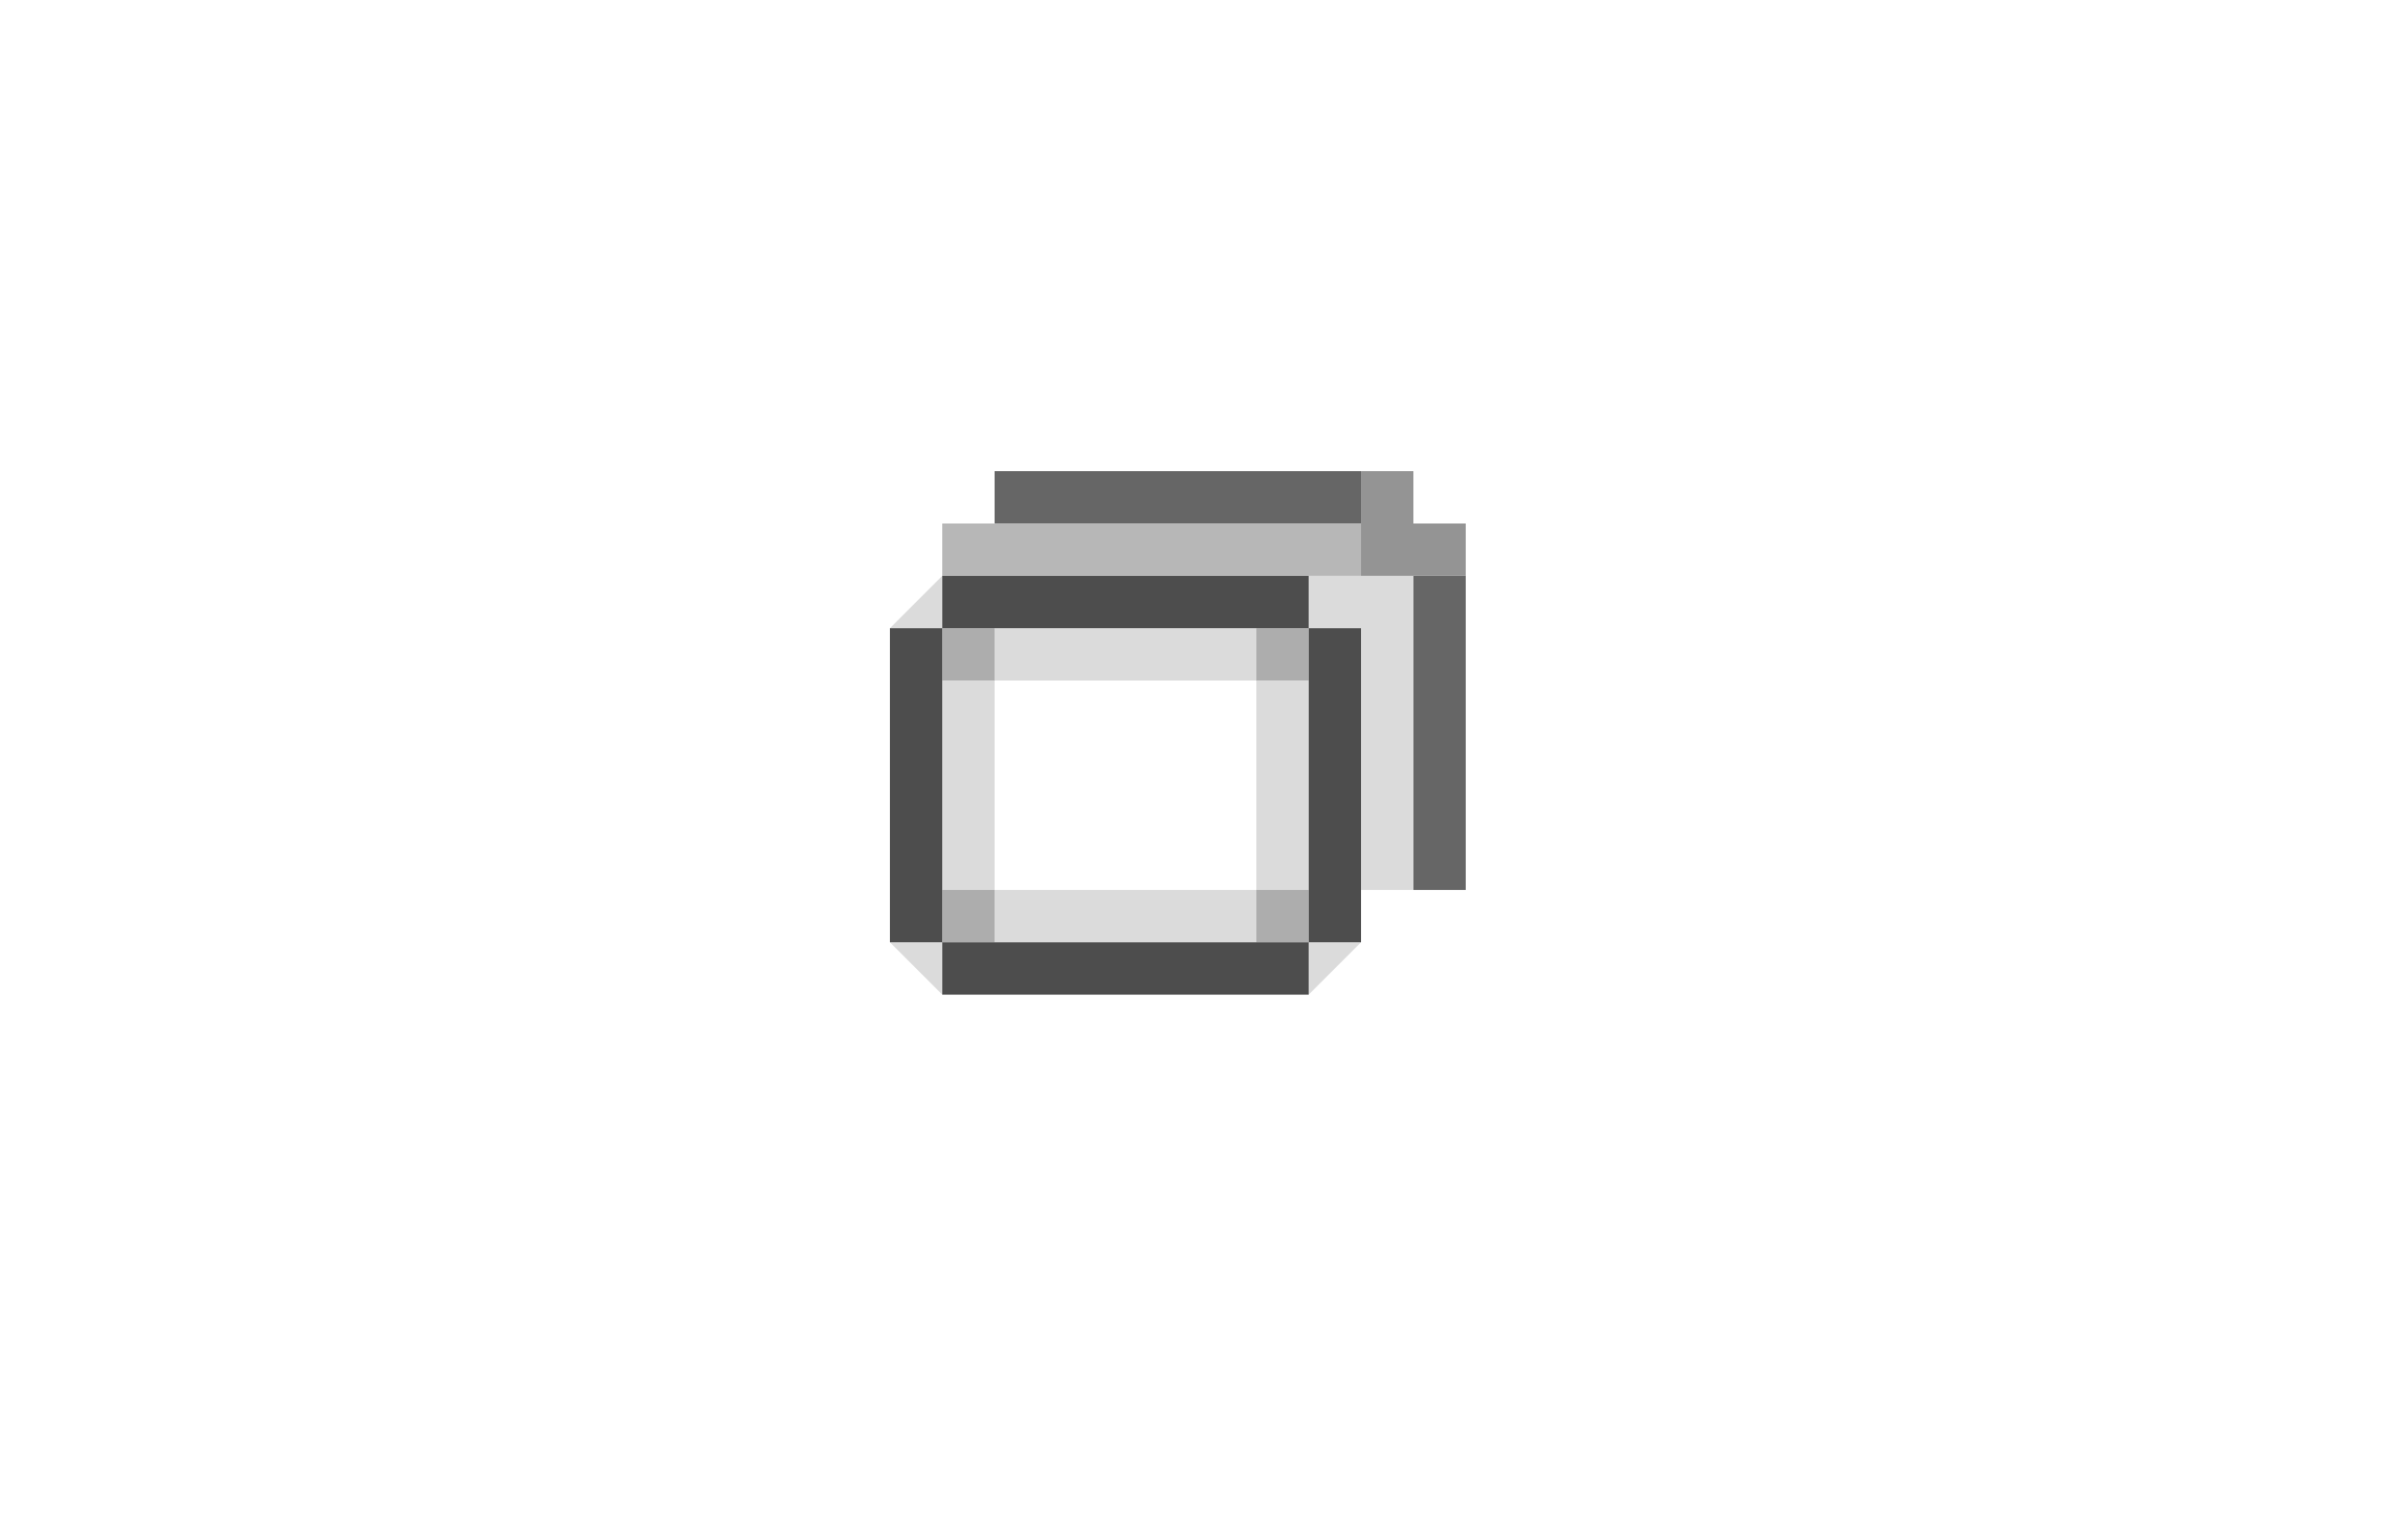
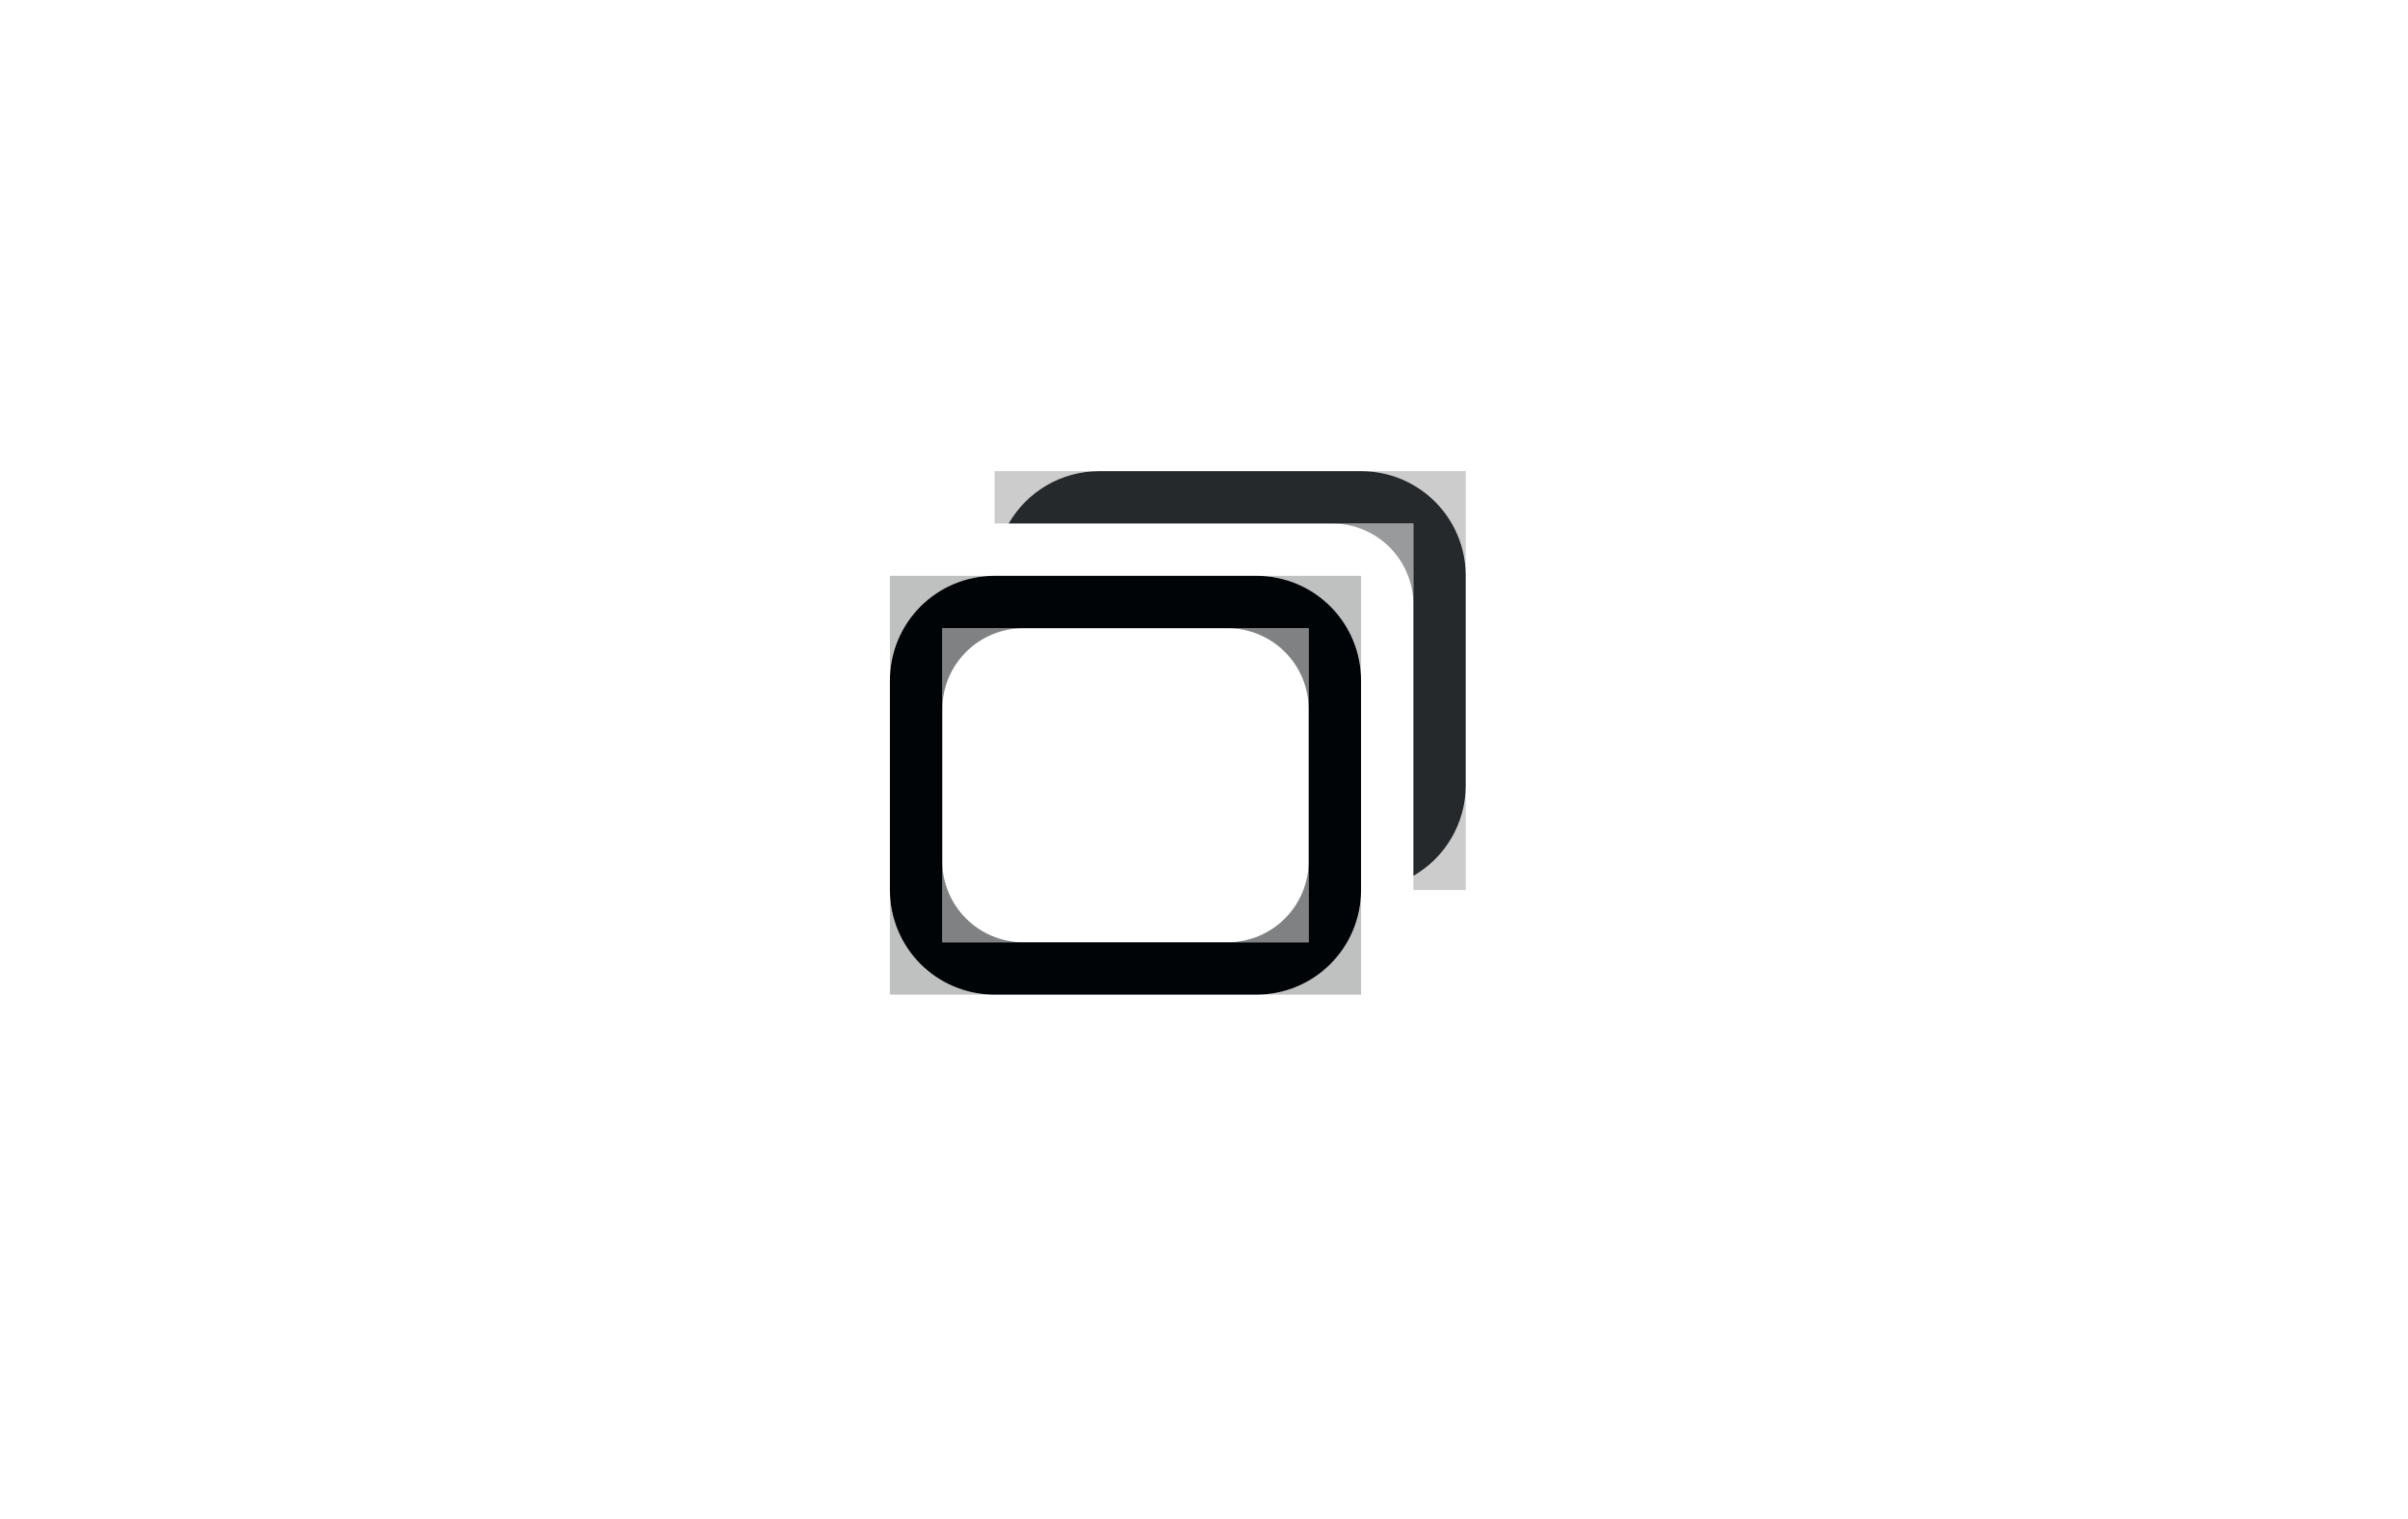
<svg xmlns="http://www.w3.org/2000/svg" viewBox="0 0 46 29" version="1.1" id="svg5" width="46" height="29" xml:space="preserve">
  <defs id="defs9">
    <style type="text/css" id="current-color-scheme-36">
      .ColorScheme-Text {
        color:#eff0f1;
      }
      .ColorScheme-NegativeText {
        color:#da4453;
      }
      </style>
    <style type="text/css" id="current-color-scheme-367">
      .ColorScheme-Text {
        color:#eff0f1;
      }
      .ColorScheme-NegativeText {
        color:#da4453;
      }
      </style>
    <style type="text/css" id="current-color-scheme-5">
      .ColorScheme-Text {
        color:#eff0f1;
      }
      .ColorScheme-NegativeText {
        color:#da4453;
      }
      </style>
    <style type="text/css" id="current-color-scheme-36-3">
      .ColorScheme-Text {
        color:#eff0f1;
      }
      .ColorScheme-NegativeText {
        color:#da4453;
      }
      </style>
    <style type="text/css" id="current-color-scheme-62">
      .ColorScheme-Text {
        color:#eff0f1;
      }
      .ColorScheme-NegativeText {
        color:#da4453;
      }
      </style>
    <style type="text/css" id="current-color-scheme-5-9">
      .ColorScheme-Text {
        color:#eff0f1;
      }
      .ColorScheme-NegativeText {
        color:#da4453;
      }
      </style>
    <style type="text/css" id="current-color-scheme-36-3-1">
      .ColorScheme-Text {
        color:#eff0f1;
      }
      .ColorScheme-NegativeText {
        color:#da4453;
      }
      </style>
    <style type="text/css" id="current-color-scheme-3675">
      .ColorScheme-Text {
        color:#eff0f1;
      }
      .ColorScheme-NegativeText {
        color:#da4453;
      }
      </style>
    <style type="text/css" id="current-color-scheme-53-3">
      .ColorScheme-Text {
        color:#eff0f1;
      }
      .ColorScheme-NegativeText {
        color:#da4453;
      }
      </style>
    <style type="text/css" id="current-color-scheme-5-5">
      .ColorScheme-Text {
        color:#eff0f1;
      }
      .ColorScheme-NegativeText {
        color:#da4453;
      }
      </style>
    <style type="text/css" id="current-color-scheme-0">
      .ColorScheme-Text {
        color:#eff0f1;
      }
      .ColorScheme-NegativeText {
        color:#da4453;
      }
      </style>
    <style type="text/css" id="current-color-scheme-5-6">
      .ColorScheme-Text {
        color:#eff0f1;
      }
      .ColorScheme-NegativeText {
        color:#da4453;
      }
      </style>
    <style type="text/css" id="current-color-scheme-36-3-6">
      .ColorScheme-Text {
        color:#eff0f1;
      }
      .ColorScheme-NegativeText {
        color:#da4453;
      }
      </style>
    <style type="text/css" id="current-color-scheme-5356-2">
      .ColorScheme-Text {
        color:#eff0f1;
      }
      .ColorScheme-NegativeText {
        color:#da4453;
      }
      </style>
    <style type="text/css" id="current-color-scheme-5-2">
      .ColorScheme-Text {
        color:#eff0f1;
      }
      .ColorScheme-NegativeText {
        color:#da4453;
      }
      </style>
    <style type="text/css" id="current-color-scheme-36-3-91">
      .ColorScheme-Text {
        color:#eff0f1;
      }
      .ColorScheme-NegativeText {
        color:#da4453;
      }
      </style>
    <style type="text/css" id="current-color-scheme-35">
      .ColorScheme-Text {
        color:#eff0f1;
      }
      .ColorScheme-NegativeText {
        color:#da4453;
      }
      </style>
    <style type="text/css" id="current-color-scheme-5-6-2">
      .ColorScheme-Text {
        color:#eff0f1;
      }
      .ColorScheme-NegativeText {
        color:#da4453;
      }
      </style>
    <style type="text/css" id="current-color-scheme-36-3-2">
      .ColorScheme-Text {
        color:#eff0f1;
      }
      .ColorScheme-NegativeText {
        color:#da4453;
      }
      </style>
    <style type="text/css" id="current-color-scheme-535-9">
      .ColorScheme-Text {
        color:#eff0f1;
      }
      .ColorScheme-NegativeText {
        color:#da4453;
      }
      </style>
    <style type="text/css" id="current-color-scheme-53-7">
      .ColorScheme-Text {
        color:#eff0f1;
      }
      .ColorScheme-NegativeText {
        color:#da4453;
      }
      </style>
    <style type="text/css" id="current-color-scheme-5-62">
      .ColorScheme-Text {
        color:#eff0f1;
      }
      .ColorScheme-NegativeText {
        color:#da4453;
      }
      </style>
    <style type="text/css" id="current-color-scheme-36-3-9">
      .ColorScheme-Text {
        color:#eff0f1;
      }
      .ColorScheme-NegativeText {
        color:#da4453;
      }
      </style>
+     <style type="text/css" id="current-color-scheme-36-31">
+       .ColorScheme-Text {
+         color:#eff0f1;
+       }
+       .ColorScheme-NegativeText {
+         color:#da4453;
+       }
+       </style>
+     <style type="text/css" id="current-color-scheme-367-7">
+       .ColorScheme-Text {
+         color:#eff0f1;
+       }
+       .ColorScheme-NegativeText {
+         color:#da4453;
+       }
+       </style>
+     <style type="text/css" id="current-color-scheme-5-59">
+       .ColorScheme-Text {
+         color:#eff0f1;
+       }
+       .ColorScheme-NegativeText {
+         color:#da4453;
+       }
+       </style>
+     <style type="text/css" id="current-color-scheme-36-3-62">
+       .ColorScheme-Text {
+         color:#eff0f1;
+       }
+       .ColorScheme-NegativeText {
+         color:#da4453;
+       }
+       </style>
+     <style type="text/css" id="current-color-scheme-62-1">
+       .ColorScheme-Text {
+         color:#eff0f1;
+       }
+       .ColorScheme-NegativeText {
+         color:#da4453;
+       }
+       </style>
+     <style type="text/css" id="current-color-scheme-5-9-7">
+       .ColorScheme-Text {
+         color:#eff0f1;
+       }
+       .ColorScheme-NegativeText {
+         color:#da4453;
+       }
+       </style>
+     <style type="text/css" id="current-color-scheme-36-3-1-8">
+       .ColorScheme-Text {
+         color:#eff0f1;
+       }
+       .ColorScheme-NegativeText {
+         color:#da4453;
+       }
+       </style>
+     <style type="text/css" id="current-color-scheme-3675-5">
+       .ColorScheme-Text {
+         color:#eff0f1;
+       }
+       .ColorScheme-NegativeText {
+         color:#da4453;
+       }
+       </style>
+     <style type="text/css" id="current-color-scheme-53-3-7">
+       .ColorScheme-Text {
+         color:#eff0f1;
+       }
+       .ColorScheme-NegativeText {
+         color:#da4453;
+       }
+       </style>
+     <style type="text/css" id="current-color-scheme-5-5-4">
+       .ColorScheme-Text {
+         color:#eff0f1;
+       }
+       .ColorScheme-NegativeText {
+         color:#da4453;
+       }
+       </style>
+     <style type="text/css" id="current-color-scheme-0-1">
+       .ColorScheme-Text {
+         color:#eff0f1;
+       }
+       .ColorScheme-NegativeText {
+         color:#da4453;
+       }
+       </style>
+     <style type="text/css" id="current-color-scheme-5-6-8">
+       .ColorScheme-Text {
+         color:#eff0f1;
+       }
+       .ColorScheme-NegativeText {
+         color:#da4453;
+       }
+       </style>
+     <style type="text/css" id="current-color-scheme-36-3-6-5">
+       .ColorScheme-Text {
+         color:#eff0f1;
+       }
+       .ColorScheme-NegativeText {
+         color:#da4453;
+       }
+       </style>
+     <style type="text/css" id="current-color-scheme-5356-2-9">
+       .ColorScheme-Text {
+         color:#eff0f1;
+       }
+       .ColorScheme-NegativeText {
+         color:#da4453;
+       }
+       </style>
+     <style type="text/css" id="current-color-scheme-5-2-7">
+       .ColorScheme-Text {
+         color:#eff0f1;
+       }
+       .ColorScheme-NegativeText {
+         color:#da4453;
+       }
+       </style>
+     <style type="text/css" id="current-color-scheme-36-3-91-5">
+       .ColorScheme-Text {
+         color:#eff0f1;
+       }
+       .ColorScheme-NegativeText {
+         color:#da4453;
+       }
+       </style>
+     <style type="text/css" id="current-color-scheme-35-3">
+       .ColorScheme-Text {
+         color:#eff0f1;
+       }
+       .ColorScheme-NegativeText {
+         color:#da4453;
+       }
+       </style>
+     <style type="text/css" id="current-color-scheme-5-6-2-8">
+       .ColorScheme-Text {
+         color:#eff0f1;
+       }
+       .ColorScheme-NegativeText {
+         color:#da4453;
+       }
+       </style>
+     <style type="text/css" id="current-color-scheme-36-3-2-8">
+       .ColorScheme-Text {
+         color:#eff0f1;
+       }
+       .ColorScheme-NegativeText {
+         color:#da4453;
+       }
+       </style>
+     <style type="text/css" id="current-color-scheme-535-9-3">
+       .ColorScheme-Text {
+         color:#eff0f1;
+       }
+       .ColorScheme-NegativeText {
+         color:#da4453;
+       }
+       </style>
+     <style type="text/css" id="current-color-scheme-53-7-1">
+       .ColorScheme-Text {
+         color:#eff0f1;
+       }
+       .ColorScheme-NegativeText {
+         color:#da4453;
+       }
+       </style>
+     <style type="text/css" id="current-color-scheme-5-62-8">
+       .ColorScheme-Text {
+         color:#eff0f1;
+       }
+       .ColorScheme-NegativeText {
+         color:#da4453;
+       }
+       </style>
+     <style type="text/css" id="current-color-scheme-36-3-9-9">
+       .ColorScheme-Text {
+         color:#eff0f1;
+       }
+       .ColorScheme-NegativeText {
+         color:#da4453;
+       }
+       </style>
  </defs>
  <style type="text/css" id="current-color-scheme">
        .ColorScheme-Text {
            color:#eff0f1;
        }
    </style>
  <style type="text/css" id="current-color-scheme-5356">
        .ColorScheme-Text {
            color:#eff0f1;
        }
    </style>
  <style type="text/css" id="current-color-scheme-535">
        .ColorScheme-Text {
            color:#eff0f1;
        }
    </style>
  <style type="text/css" id="current-color-scheme-53">
        .ColorScheme-Text {
            color:#eff0f1;
        }
    </style>
  <style type="text/css" id="current-color-scheme-3">
        .ColorScheme-Text {
            color:#eff0f1;
        }
    </style>
  <style type="text/css" id="current-color-scheme-3-5">
        .ColorScheme-Text {
            color:#eff0f1;
        }
    </style>
  <style type="text/css" id="current-color-scheme-3-3">
        .ColorScheme-Text {
            color:#eff0f1;
        }
    </style>
  <style type="text/css" id="current-color-scheme-36-35">
        .ColorScheme-Text {
            color:#eff0f1;
        }
    </style>
  <style type="text/css" id="current-color-scheme-6">
        .ColorScheme-Text {
            color:#eff0f1;
        }
    </style>
  <style type="text/css" id="current-color-scheme-3-7">
        .ColorScheme-Text {
            color:#eff0f1;
        }
    </style>
  <style type="text/css" id="current-color-scheme-3-2">
        .ColorScheme-Text {
            color:#eff0f1;
        }
    </style>
  <style type="text/css" id="current-color-scheme-3-3-7">
        .ColorScheme-Text {
            color:#eff0f1;
        }
    </style>
  <style type="text/css" id="current-color-scheme-36-0">
        .ColorScheme-Text {
            color:#eff0f1;
        }
    </style>
  <style type="text/css" id="current-color-scheme-6-9">
        .ColorScheme-Text {
            color:#eff0f1;
        }
    </style>
  <style type="text/css" id="current-color-scheme-3-7-3">
        .ColorScheme-Text {
            color:#eff0f1;
        }
    </style>
  <style type="text/css" id="current-color-scheme-3-12">
        .ColorScheme-Text {
            color:#eff0f1;
        }
    </style>
  <style type="text/css" id="current-color-scheme-3-5-7">
        .ColorScheme-Text {
            color:#eff0f1;
        }
    </style>
  <style type="text/css" id="current-color-scheme-3-3-09">
        .ColorScheme-Text {
            color:#eff0f1;
        }
    </style>
  <style type="text/css" id="current-color-scheme-36-360">
        .ColorScheme-Text {
            color:#eff0f1;
        }
    </style>
  <style type="text/css" id="current-color-scheme-3-2-6">
        .ColorScheme-Text {
            color:#eff0f1;
        }
    </style>
  <style type="text/css" id="current-color-scheme-3-3-6">
        .ColorScheme-Text {
            color:#eff0f1;
        }
    </style>
  <style type="text/css" id="current-color-scheme-36-1">
        .ColorScheme-Text {
            color:#eff0f1;
        }
    </style>
  <style type="text/css" id="current-color-scheme-6-2">
        .ColorScheme-Text {
            color:#eff0f1;
        }
    </style>
  <style type="text/css" id="current-color-scheme-3-7-61">
        .ColorScheme-Text {
            color:#eff0f1;
        }
    </style>
  <style type="text/css" id="current-color-scheme-3-0">
        .ColorScheme-Text {
            color:#eff0f1;
        }
    </style>
  <style type="text/css" id="current-color-scheme-3-3-9">
        .ColorScheme-Text {
            color:#eff0f1;
        }
    </style>
  <style type="text/css" id="current-color-scheme-36-36">
        .ColorScheme-Text {
            color:#eff0f1;
        }
    </style>
  <style type="text/css" id="current-color-scheme-6-0">
        .ColorScheme-Text {
            color:#eff0f1;
        }
    </style>
  <style type="text/css" id="current-color-scheme-3-7-6">
        .ColorScheme-Text {
            color:#eff0f1;
        }
    </style>
  <style type="text/css" id="current-color-scheme-3-9">
        .ColorScheme-Text {
            color:#eff0f1;
        }
    </style>
  <style type="text/css" id="current-color-scheme-3-3-1">
        .ColorScheme-Text {
            color:#eff0f1;
        }
    </style>
  <style type="text/css" id="current-color-scheme-36-2">
        .ColorScheme-Text {
            color:#eff0f1;
        }
    </style>
  <style type="text/css" id="current-color-scheme-6-7">
        .ColorScheme-Text {
            color:#eff0f1;
        }
    </style>
  <style type="text/css" id="current-color-scheme-3-7-0">
        .ColorScheme-Text {
            color:#eff0f1;
        }
    </style>
  <style type="text/css" id="current-color-scheme-3-1">
        .ColorScheme-Text {
            color:#eff0f1;
        }
    </style>
  <style type="text/css" id="current-color-scheme-36-27">
        .ColorScheme-Text {
            color:#eff0f1;
        }
    </style>
  <style type="text/css" id="current-color-scheme-3-5-2">
        .ColorScheme-Text {
            color:#eff0f1;
        }
    </style>
  <style type="text/css" id="current-color-scheme-3-3-0">
        .ColorScheme-Text {
            color:#eff0f1;
        }
    </style>
  <style type="text/css" id="current-color-scheme-36-6">
        .ColorScheme-Text {
            color:#eff0f1;
        }
    </style>
  <style type="text/css" id="current-color-scheme-6-9-8">
        .ColorScheme-Text {
            color:#eff0f1;
        }
    </style>
  <style type="text/css" id="current-color-scheme-3-7-3-7">
        .ColorScheme-Text {
            color:#eff0f1;
        }
    </style>
  <g id="g7" transform="translate(-16)" />
  <g id="g9" transform="translate(-13,-1)">
-     <path id="rect7" style="fill:#4d4d4d;fill-opacity:0.6;stroke-linecap:round;stroke-linejoin:round;paint-order:stroke fill markers" d="m 39,10 v 1 1 h 1 1 v -1 h -1 v -1 z" />
-     <path id="rect5" style="fill:#4b4b4b;fill-opacity:0.2;stroke-width:0.354;stroke-linecap:round;stroke-linejoin:round;paint-order:stroke fill markers" d="m 38,12 v 1 h 1 v 5 h 1 v -6 h -1 z m -6,1 v 1 h 5 v -1 z m 5,1 v 4 h 1 v -4 z m 0,4 h -5 v 1 h 5 z m -5,0 v -4 h -1 v 4 z" />
-     <path id="rect4" style="fill:#4b4b4b;fill-opacity:0.2;stroke-width:0.354;stroke-linecap:round;stroke-linejoin:round;paint-order:stroke fill markers" d="M 31,12 H 31 v 1 h -1 z" />
-     <path id="path3" style="fill:#666666;fill-opacity:1;stroke-width:0.794;stroke-linecap:round;stroke-linejoin:round;paint-order:stroke fill markers" d="m 32,10 v 1 h 8 v 7 h 1 v -6 h -1 v -1 h -1 v -1 z" />
-     <path id="rect2" style="fill:#4d4d4d;fill-opacity:1;stroke-width:0.794;stroke-linecap:round;stroke-linejoin:round;paint-order:stroke fill markers" d="m 30,13 v 6 h 1 v 1 h 7 v -1 h 1 v -6 h -1 v -1 h -7 v 1 z m 1,0 h 7 v 6 h -7 v -5.831 z" />
-     <rect style="fill:#4d4d4d;fill-opacity:0.4;stroke-width:1;stroke-linecap:round;stroke-linejoin:round;paint-order:stroke fill markers" id="rect6" width="1" height="8" x="11" y="-39" transform="rotate(90)" />
-     <path id="rect15" style="fill:#323232;fill-opacity:0.4;stroke-linecap:round;stroke-linejoin:round;paint-order:stroke fill markers" d="m 31,13 v 1 h 1 v -1 z m 6,0 v 1 h 1 v -1 z m -6,5 v 1 h 1 v -1 z m 6,0 v 1 h 1 v -1 z" />
-     <path id="path1" style="fill:#4b4b4b;fill-opacity:0.2;stroke-width:0.354;stroke-linecap:round;stroke-linejoin:round;paint-order:stroke fill markers" d="M 30,19 V 19 h 1 v 1 z" />
-     <path id="path2" style="fill:#4b4b4b;fill-opacity:0.2;stroke-width:0.354;stroke-linecap:round;stroke-linejoin:round;paint-order:stroke fill markers" d="M 38,20 H 38 v -1 h 1 z" />
+     <g id="g1131" transform="translate(12,1)">
+       <g id="g7-2" transform="translate(-16)" />
+       <g id="g9-1" transform="translate(-13,-1)">
+         <g id="g1860">
+           <path id="rect1987" style="fill:#000407;fill-opacity:0.5;stroke-width:5;stroke-linecap:round;stroke-linejoin:round;paint-order:markers stroke fill" d="m 32,13 v 1.555 C 32,13.693 32.693,13 33.555,13 Z m 5.445,0 C 38.307,13 39,13.693 39,14.555 V 13 Z M 32,17.445 V 19 h 1.555 C 32.693,19 32,18.307 32,17.445 Z m 7,0 C 39,18.307 38.307,19 37.445,19 H 39 Z" />
+           <path id="path3-0" style="fill:#000407;fill-opacity:1;stroke-width:0.794;stroke-linecap:round;stroke-linejoin:round;paint-order:stroke fill markers" d="m 33,12 c -1.108,0 -2,0.892 -2,2 v 4 c 0,1.108 0.892,2 2,2 h 5 c 1.108,0 2,-0.892 2,-2 v -4 c 0,-1.108 -0.892,-2 -2,-2 z m -1,1 h 7 v 6 h -7 z" />
+           <path id="path4580" style="fill:#000407;fill-opacity:0.25;stroke-width:6.429;stroke-linecap:round;stroke-linejoin:round;paint-order:markers stroke fill" d="m 31,12 v 1.999 C 31,12.891 31.891,12 32.999,12 Z m 7.001,0 C 39.109,12 40,12.891 40,13.999 V 12 Z M 31,18.001 V 20 h 1.999 C 31.891,20 31,19.109 31,18.001 Z m 9,0 C 40,19.109 39.109,20 38.001,20 H 40 Z" />
+           <path id="path1229" style="fill:#000407;fill-opacity:0.4;stroke-width:5;stroke-linecap:round;stroke-linejoin:round;paint-order:markers stroke fill" d="M 39.445,11 C 40.307,11 41,11.693 41,12.555 V 11 Z" />
+           <path id="path1231" style="fill:#000407;fill-opacity:0.85;stroke-width:0.794;stroke-linecap:round;stroke-linejoin:round;paint-order:stroke fill markers" d="m 35,10 c -0.743,0 -1.387,0.402 -1.732,1 H 34 41 v 6 0.732 C 41.598,17.387 42,16.743 42,16 v -4 c 0,-1.108 -0.892,-2 -2,-2 z" />
+           <path id="path1233" style="fill:#000407;fill-opacity:0.2;stroke-width:6.429;stroke-linecap:round;stroke-linejoin:round;paint-order:markers stroke fill" d="m 33,10 v 1 h 0.268 c 0.345,-0.598 0.988,-1 1.73,-1 z m 7.002,0 C 41.11,10 42,10.89 42,11.998 V 10 Z M 42,16.002 c 0,0.743 -0.402,1.386 -1,1.73 V 18 h 1 z" />
+         </g>
+       </g>
+     </g>
  </g>
+   <style type="text/css" id="current-color-scheme-33">
+         .ColorScheme-Text {
+             color:#eff0f1;
+         }
+     </style>
+   <style type="text/css" id="current-color-scheme-5356-3">
+         .ColorScheme-Text {
+             color:#eff0f1;
+         }
+     </style>
+   <style type="text/css" id="current-color-scheme-535-8">
+         .ColorScheme-Text {
+             color:#eff0f1;
+         }
+     </style>
+   <style type="text/css" id="current-color-scheme-53-6">
+         .ColorScheme-Text {
+             color:#eff0f1;
+         }
+     </style>
+   <style type="text/css" id="current-color-scheme-3-04">
+         .ColorScheme-Text {
+             color:#eff0f1;
+         }
+     </style>
+   <style type="text/css" id="current-color-scheme-3-5-8">
+         .ColorScheme-Text {
+             color:#eff0f1;
+         }
+     </style>
+   <style type="text/css" id="current-color-scheme-3-3-8">
+         .ColorScheme-Text {
+             color:#eff0f1;
+         }
+     </style>
+   <style type="text/css" id="current-color-scheme-36-35-8">
+         .ColorScheme-Text {
+             color:#eff0f1;
+         }
+     </style>
+   <style type="text/css" id="current-color-scheme-6-97">
+         .ColorScheme-Text {
+             color:#eff0f1;
+         }
+     </style>
+   <style type="text/css" id="current-color-scheme-3-7-7">
+         .ColorScheme-Text {
+             color:#eff0f1;
+         }
+     </style>
+   <style type="text/css" id="current-color-scheme-3-2-64">
+         .ColorScheme-Text {
+             color:#eff0f1;
+         }
+     </style>
+   <style type="text/css" id="current-color-scheme-3-3-7-3">
+         .ColorScheme-Text {
+             color:#eff0f1;
+         }
+     </style>
+   <style type="text/css" id="current-color-scheme-36-0-0">
+         .ColorScheme-Text {
+             color:#eff0f1;
+         }
+     </style>
+   <style type="text/css" id="current-color-scheme-6-9-3">
+         .ColorScheme-Text {
+             color:#eff0f1;
+         }
+     </style>
+   <style type="text/css" id="current-color-scheme-3-7-3-0">
+         .ColorScheme-Text {
+             color:#eff0f1;
+         }
+     </style>
+   <style type="text/css" id="current-color-scheme-3-12-9">
+         .ColorScheme-Text {
+             color:#eff0f1;
+         }
+     </style>
+   <style type="text/css" id="current-color-scheme-3-5-7-2">
+         .ColorScheme-Text {
+             color:#eff0f1;
+         }
+     </style>
+   <style type="text/css" id="current-color-scheme-3-3-09-5">
+         .ColorScheme-Text {
+             color:#eff0f1;
+         }
+     </style>
+   <style type="text/css" id="current-color-scheme-36-360-4">
+         .ColorScheme-Text {
+             color:#eff0f1;
+         }
+     </style>
+   <style type="text/css" id="current-color-scheme-3-2-6-0">
+         .ColorScheme-Text {
+             color:#eff0f1;
+         }
+     </style>
+   <style type="text/css" id="current-color-scheme-3-3-6-5">
+         .ColorScheme-Text {
+             color:#eff0f1;
+         }
+     </style>
+   <style type="text/css" id="current-color-scheme-36-1-9">
+         .ColorScheme-Text {
+             color:#eff0f1;
+         }
+     </style>
+   <style type="text/css" id="current-color-scheme-6-2-4">
+         .ColorScheme-Text {
+             color:#eff0f1;
+         }
+     </style>
+   <style type="text/css" id="current-color-scheme-3-7-61-6">
+         .ColorScheme-Text {
+             color:#eff0f1;
+         }
+     </style>
+   <style type="text/css" id="current-color-scheme-3-0-9">
+         .ColorScheme-Text {
+             color:#eff0f1;
+         }
+     </style>
+   <style type="text/css" id="current-color-scheme-3-3-9-2">
+         .ColorScheme-Text {
+             color:#eff0f1;
+         }
+     </style>
+   <style type="text/css" id="current-color-scheme-36-36-2">
+         .ColorScheme-Text {
+             color:#eff0f1;
+         }
+     </style>
+   <style type="text/css" id="current-color-scheme-6-0-4">
+         .ColorScheme-Text {
+             color:#eff0f1;
+         }
+     </style>
+   <style type="text/css" id="current-color-scheme-3-7-6-7">
+         .ColorScheme-Text {
+             color:#eff0f1;
+         }
+     </style>
+   <style type="text/css" id="current-color-scheme-3-9-7">
+         .ColorScheme-Text {
+             color:#eff0f1;
+         }
+     </style>
+   <style type="text/css" id="current-color-scheme-3-3-1-5">
+         .ColorScheme-Text {
+             color:#eff0f1;
+         }
+     </style>
+   <style type="text/css" id="current-color-scheme-36-2-4">
+         .ColorScheme-Text {
+             color:#eff0f1;
+         }
+     </style>
+   <style type="text/css" id="current-color-scheme-6-7-8">
+         .ColorScheme-Text {
+             color:#eff0f1;
+         }
+     </style>
+   <style type="text/css" id="current-color-scheme-3-7-0-1">
+         .ColorScheme-Text {
+             color:#eff0f1;
+         }
+     </style>
+   <style type="text/css" id="current-color-scheme-3-1-2">
+         .ColorScheme-Text {
+             color:#eff0f1;
+         }
+     </style>
+   <style type="text/css" id="current-color-scheme-36-27-8">
+         .ColorScheme-Text {
+             color:#eff0f1;
+         }
+     </style>
+   <style type="text/css" id="current-color-scheme-3-5-2-9">
+         .ColorScheme-Text {
+             color:#eff0f1;
+         }
+     </style>
+   <style type="text/css" id="current-color-scheme-3-3-0-3">
+         .ColorScheme-Text {
+             color:#eff0f1;
+         }
+     </style>
+   <style type="text/css" id="current-color-scheme-36-6-6">
+         .ColorScheme-Text {
+             color:#eff0f1;
+         }
+     </style>
+   <style type="text/css" id="current-color-scheme-6-9-8-8">
+         .ColorScheme-Text {
+             color:#eff0f1;
+         }
+     </style>
+   <style type="text/css" id="current-color-scheme-3-7-3-7-0">
+         .ColorScheme-Text {
+             color:#eff0f1;
+         }
+     </style>
</svg>
